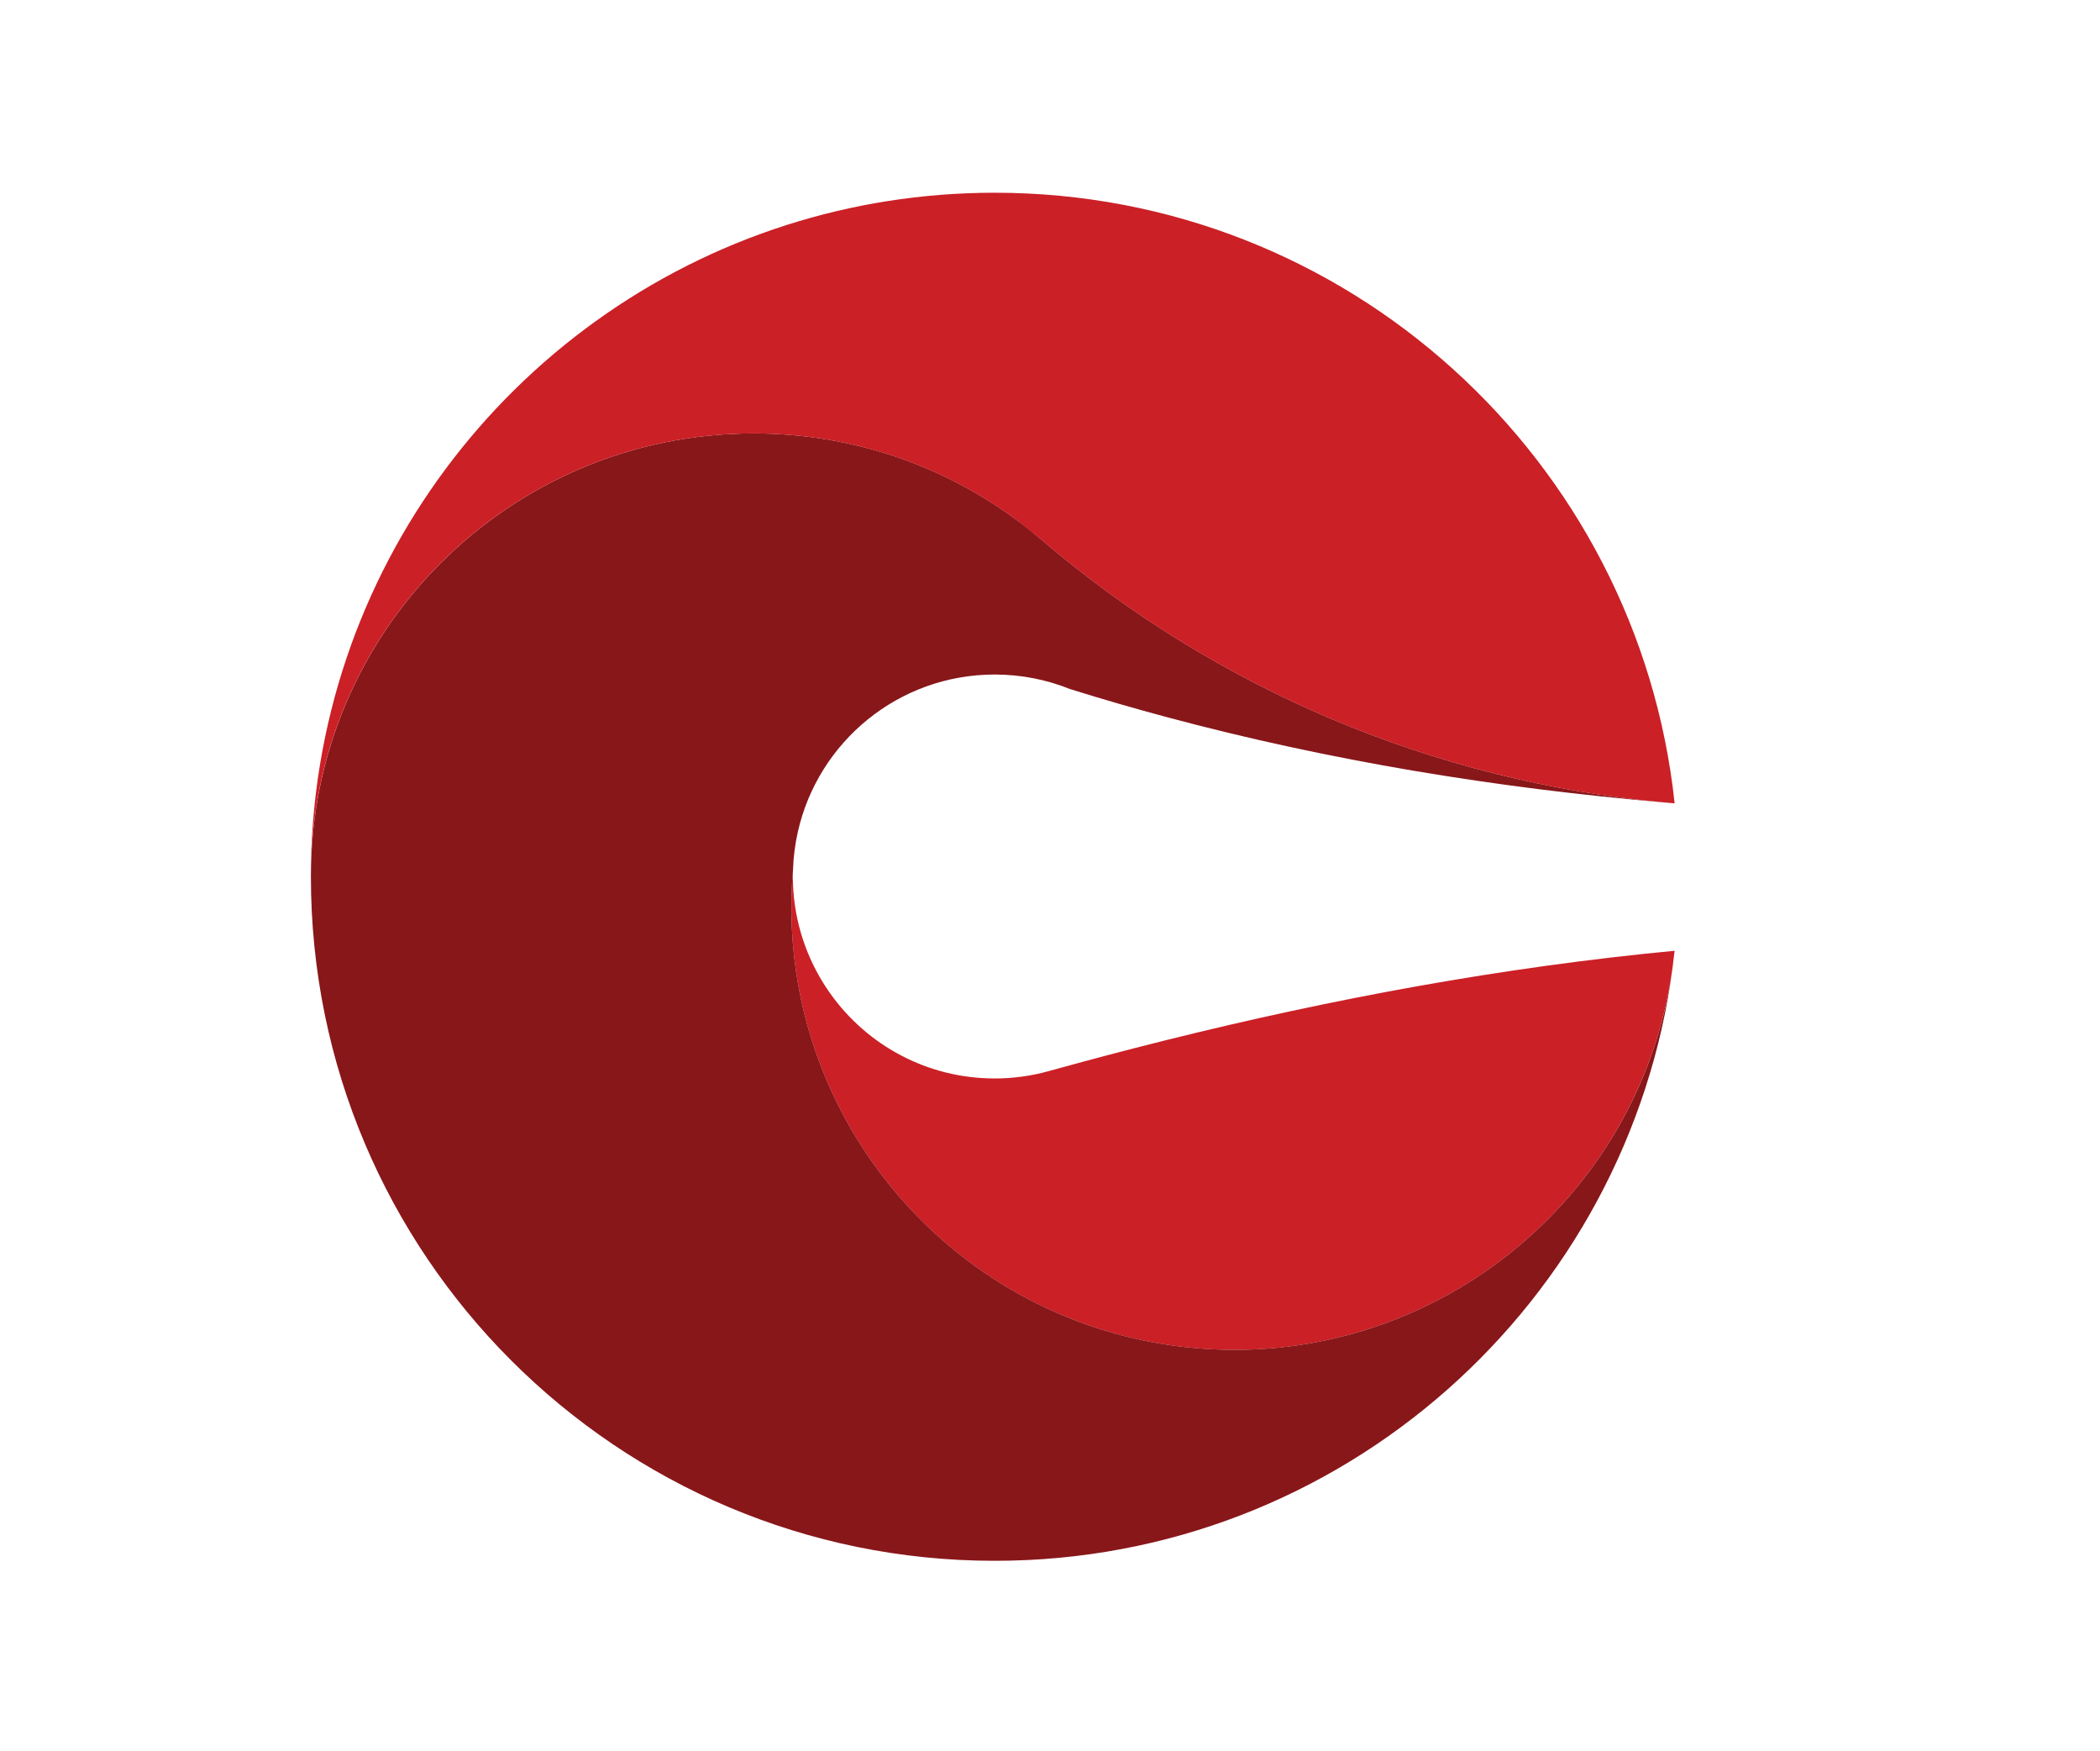
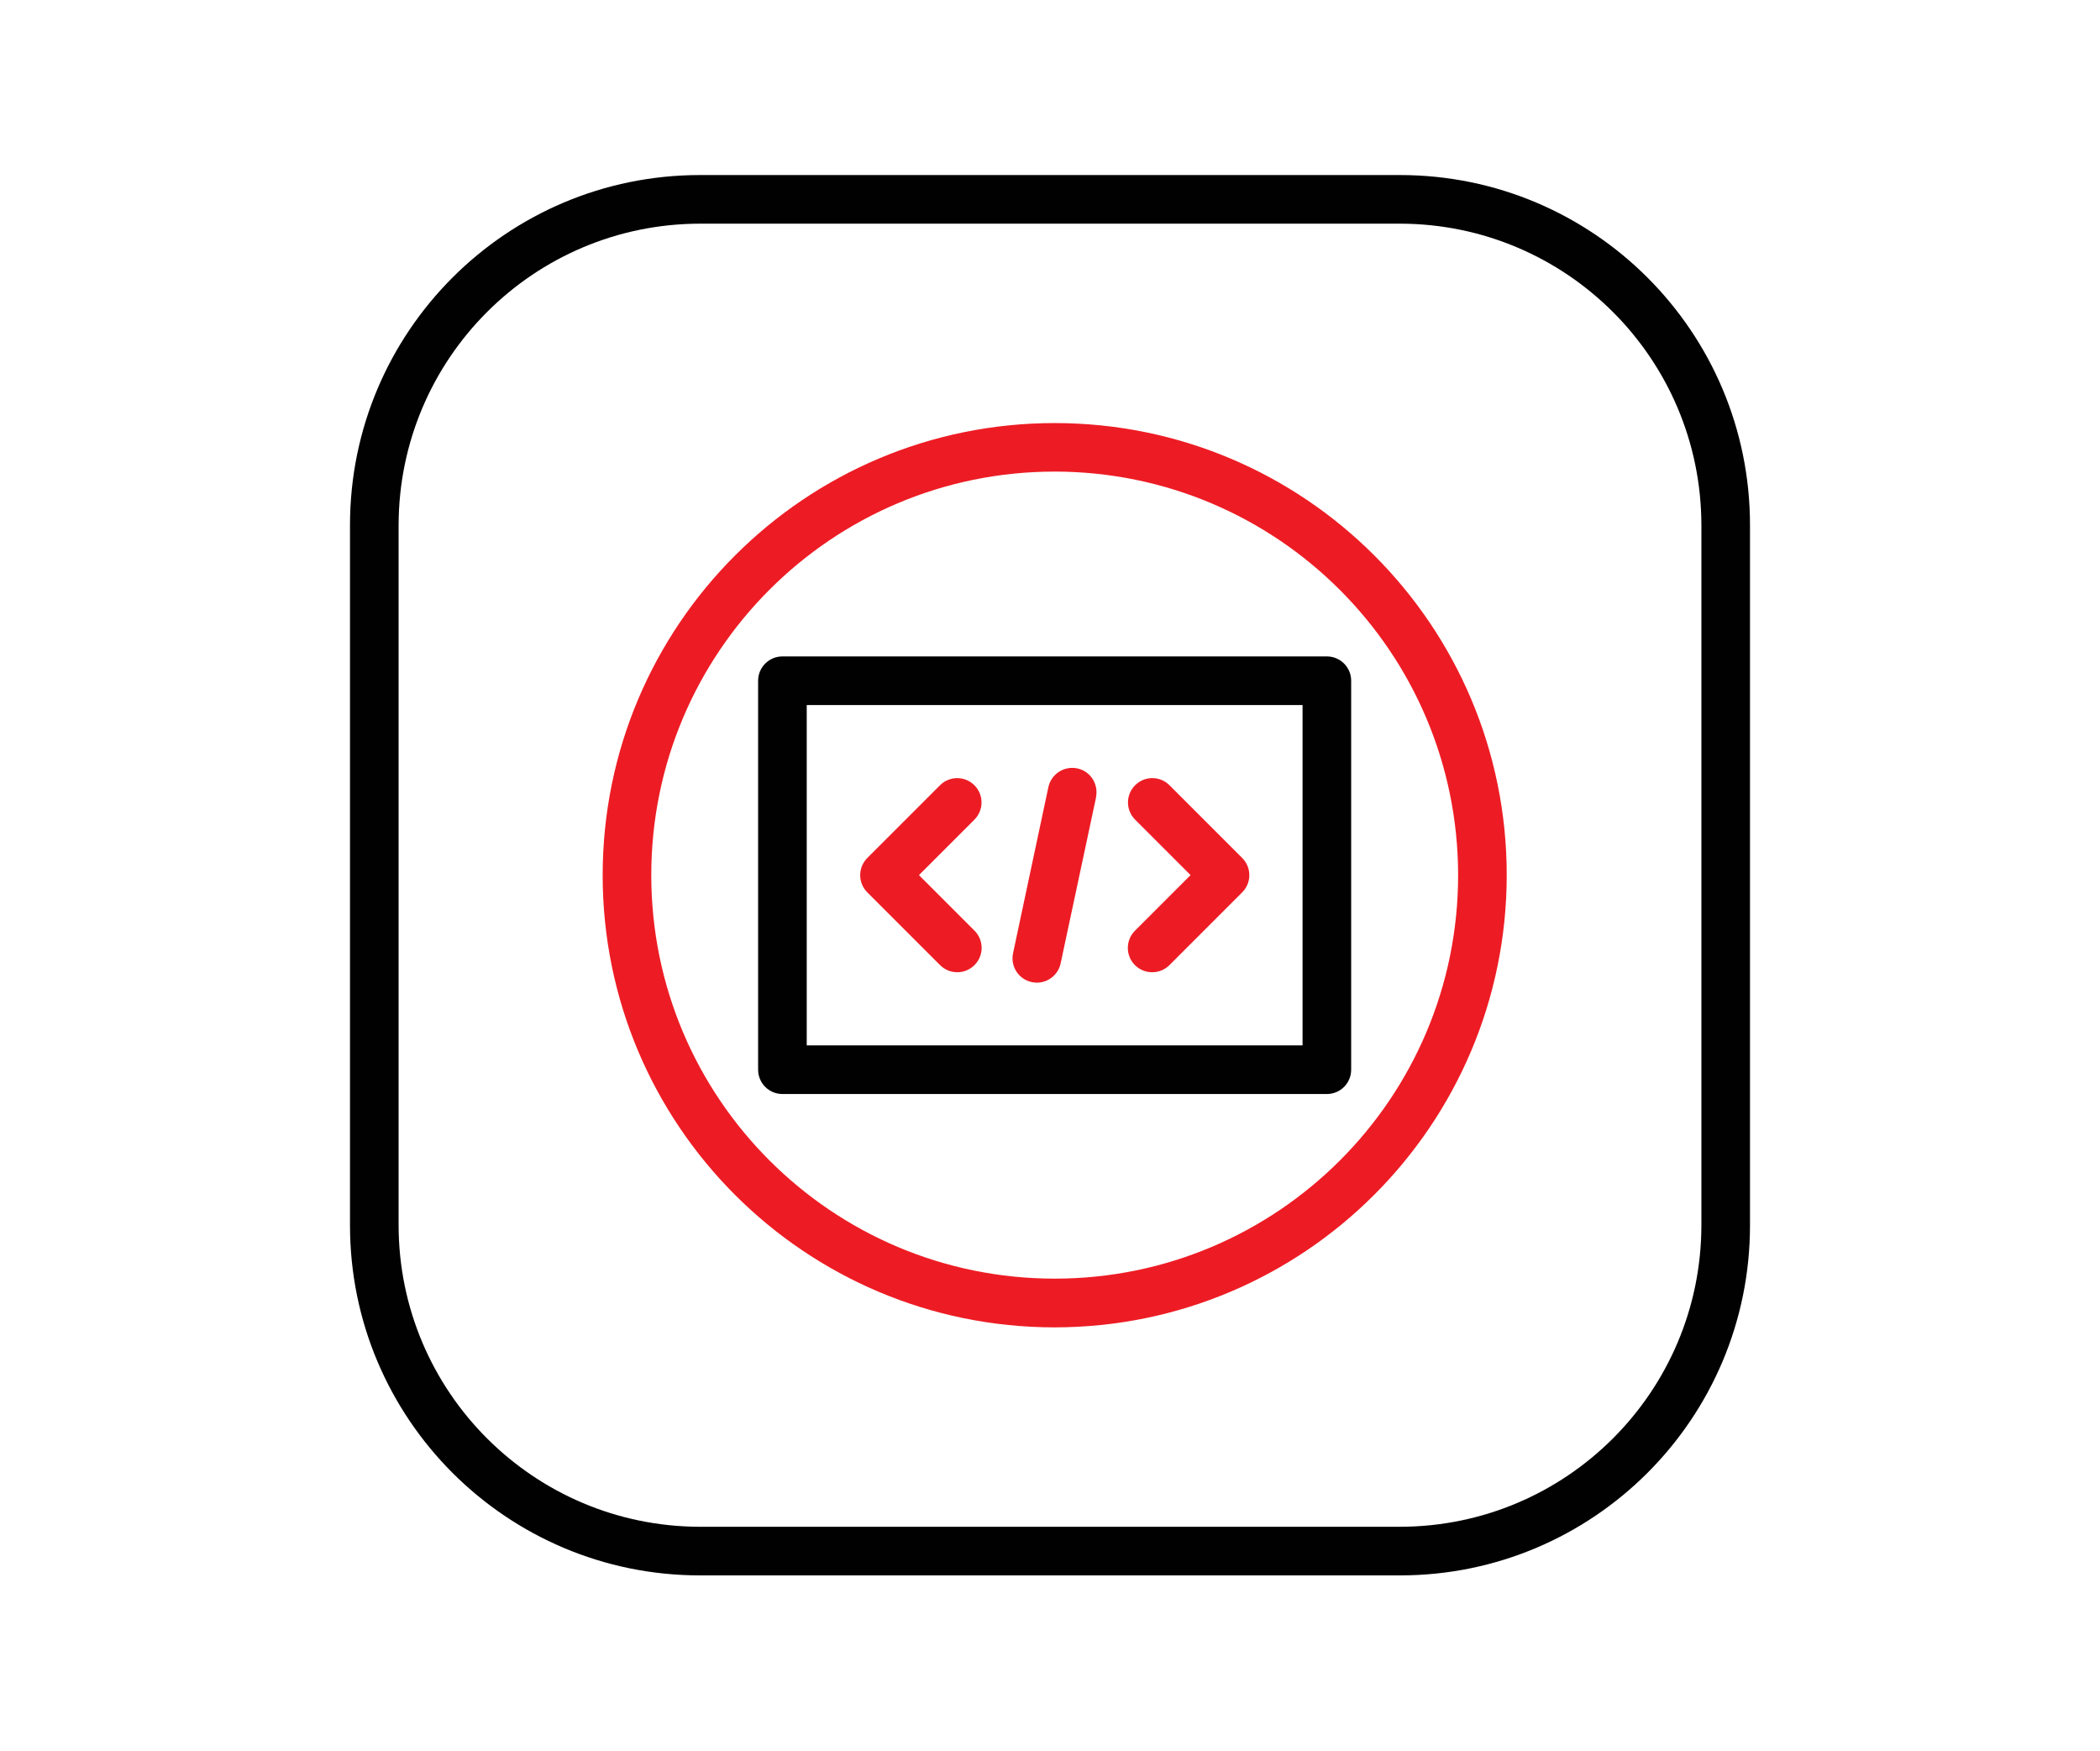
<svg xmlns="http://www.w3.org/2000/svg" class="ng-scope" height="125" xml:space="preserve" viewBox="0 0 310 125" width="150" id="logo-top-left" version="1.1">
-   <defs id="defs551" />
-   <g id="g622" transform="matrix(0.5166667,0,0,0.5166667,-351.8501,-217.5112)">
-     <path id="path612" d="m 1156.53,521.18 c 0.77,0.07 1.54,0.13 2.31,0.2 -0.78,-0.07 -1.55,-0.14 -2.31,-0.2 0,0 0,0 0,0 z" style="fill:#cb2026" />
-     <path id="path614" d="m 1159.47,521.43 c 0,0 0,0 0,0 -0.06,-0.01 -0.13,-0.01 -0.19,-0.02 0.06,0.01 0.13,0.02 0.19,0.02 z" style="fill:#cb2026" />
-     <path id="path616" d="m 1013.89,589.14 c -11.11,2.77 -22.19,5.7 -33.24,8.77 -4.92,1.37 -10.1,2.1 -15.46,2.1 -19.38,0 -36.52,-9.57 -46.96,-24.25 -0.04,-0.06 -0.08,-0.12 -0.12,-0.17 -0.19,-0.27 -0.38,-0.55 -0.57,-0.83 -0.11,-0.17 -0.23,-0.33 -0.34,-0.5 -0.12,-0.18 -0.23,-0.35 -0.35,-0.53 -0.19,-0.28 -0.37,-0.57 -0.55,-0.86 -0.04,-0.07 -0.09,-0.14 -0.13,-0.21 -5.47,-8.82 -8.64,-19.22 -8.64,-30.36 0,-0.67 0.02,-1.34 0.04,-2.01 -3.87,45.22 16.61,87.05 50.67,112.36 17.77,13.2 39.22,21.91 62.85,24.26 67.99,6.75 128.74,-41.67 137.82,-108.84 0.2,-1.51 0.38,-3.02 0.54,-4.53 -49.03,4.67 -97.61,13.65 -145.56,25.6 z" style="fill:#cb2026" />
-     <path id="path618" d="m 1021.1,676.9 c -23.63,-2.35 -45.08,-11.06 -62.85,-24.26 -34.07,-25.31 -54.54,-67.14 -50.67,-112.36 0.12,-3.64 0.59,-7.2 1.36,-10.64 5.76,-25.76 28.76,-45.01 56.26,-45.01 7.6,0 14.85,1.47 21.49,4.14 9.2,2.88 18.45,5.56 27.75,8.05 46.48,12.46 94.09,20.23 142.1,24.35 0,0 0,0 0,-0.01 -65.67,-6.01 -127.88,-32.24 -178.04,-75.11 l 0.01,0.02 c -2.19,-1.87 -4.43,-3.67 -6.74,-5.38 -21.06,-15.66 -47.16,-24.93 -75.42,-24.93 -69.84,0 -126.46,56.59 -126.52,126.41 0,0.05 0,0.1 0,0.15 0,0.03 0,0.05 0,0.08 v 0 c 0,107.91 87.48,195.39 195.39,195.39 v 0 c 99.22,0 181.16,-73.95 193.72,-169.74 -9.11,67.18 -69.85,115.6 -137.84,108.85 z" style="fill:#88171a" />
-     <path id="path620" d="m 965.2,347.01 v 0 c -20.76,0 -40.76,3.24 -59.53,9.24 -78.73,25.16 -135.76,98.87 -135.86,185.93 0.06,-69.83 56.68,-126.41 126.52,-126.41 28.26,0 54.36,9.27 75.42,24.93 l 6.73,5.36 c 50.16,42.87 112.38,69.1 178.04,75.11 0.77,0.07 1.54,0.14 2.31,0.2 0.15,0.01 0.3,0.03 0.45,0.04 0.06,0.01 0.13,0.01 0.19,0.01 -10.46,-98.04 -93.45,-174.41 -194.27,-174.41 z" style="fill:#cb2026" />
-   </g>
+   <defs id="defs11" />
+   <path id="path18" d="m 206.667,-33.658 c 24.552,0.033 44.458,19.923 44.491,44.491 V 114.167 c -0.033,24.552 -19.923,44.458 -44.491,44.491 H 103.333 C 78.781,158.625 58.875,138.735 58.842,114.167 V 10.833 c 0.033,-24.552 19.923,-44.458 44.491,-44.491 h 103.333 m 0,-7.175 H 103.333 c -28.537,0 -51.667,23.13 -51.667,51.667 V 114.167 c 0,28.537 23.13,51.667 51.667,51.667 h 103.333 c 28.537,0 51.667,-23.13 51.667,-51.667 v 0 -103.333 c 0,-28.537 -23.13,-51.667 -51.667,-51.667 z" class="b" style="fill:#010101;stroke-width:1.653" />
+   <path id="path20" d="m 155.694,129.229 c -36.853,0 -66.729,-29.876 -66.729,-66.729 0,-36.853 29.859,-66.729 66.729,-66.729 36.869,0 66.729,29.876 66.729,66.729 -0.033,36.836 -29.892,66.695 -66.729,66.729 z m 0,-126.298 c -32.901,0 -59.553,26.668 -59.553,59.553 0,32.885 26.668,59.553 59.553,59.553 32.885,0 59.553,-26.668 59.553,-59.553 C 215.214,29.599 188.563,2.963 155.694,2.93 Z" class="c" style="fill:#ed1c24;stroke-width:1.653" />
+   <path id="path22" d="m 195.87,94.79 h -80.369 c -1.984,0 -3.588,-1.604 -3.588,-3.588 V 33.798 c 0,-1.984 1.604,-3.588 3.588,-3.588 h 80.369 c 1.984,0 3.588,1.604 3.588,3.588 v 57.404 c 0,1.984 -1.604,3.588 -3.588,3.588 z m -76.781,-7.175 h 73.193 V 37.386 h -73.193 z" class="b" style="fill:#010101;stroke-width:1.653" />
+   <path id="path24" d="m 153.049,78.355 c -0.248,0 -0.496,-0.033 -0.744,-0.083 -1.934,-0.413 -3.174,-2.315 -2.761,-4.249 l 5.208,-24.486 c 0.397,-1.934 2.282,-3.191 4.233,-2.811 1.951,0.38 3.191,2.282 2.811,4.233 v 0.066 l -5.225,24.486 c -0.347,1.653 -1.819,2.844 -3.505,2.844 z" class="c" style="fill:#ed1c24;stroke-width:1.653" />
+   <path id="path26" d="m 170.078,76.818 c -1.984,0 -3.588,-1.604 -3.588,-3.588 0,-0.959 0.38,-1.868 1.058,-2.546 l 8.201,-8.201 -8.184,-8.184 c -1.405,-1.405 -1.405,-3.67 0,-5.076 1.405,-1.405 3.67,-1.405 5.076,0 v 0 l 10.73,10.73 c 1.405,1.405 1.405,3.67 0,5.076 v 0 L 172.641,75.76 c -0.678,0.678 -1.587,1.058 -2.546,1.058 z" class="c" style="fill:#ed1c24;stroke-width:1.653" />
+   <path id="path28" d="m 141.31,76.818 c -0.959,0 -1.868,-0.38 -2.546,-1.058 L 128.034,65.03 c -1.405,-1.405 -1.405,-3.67 0,-5.076 v 0 l 10.73,-10.73 c 1.405,-1.405 3.67,-1.405 5.076,0 1.405,1.405 1.405,3.67 0,5.076 v 0 l -8.184,8.184 8.201,8.201 c 1.405,1.405 1.405,3.67 0,5.076 -0.678,0.678 -1.587,1.058 -2.546,1.058 z" class="c" style="fill:#ed1c24;stroke-width:1.653" />
</svg>
